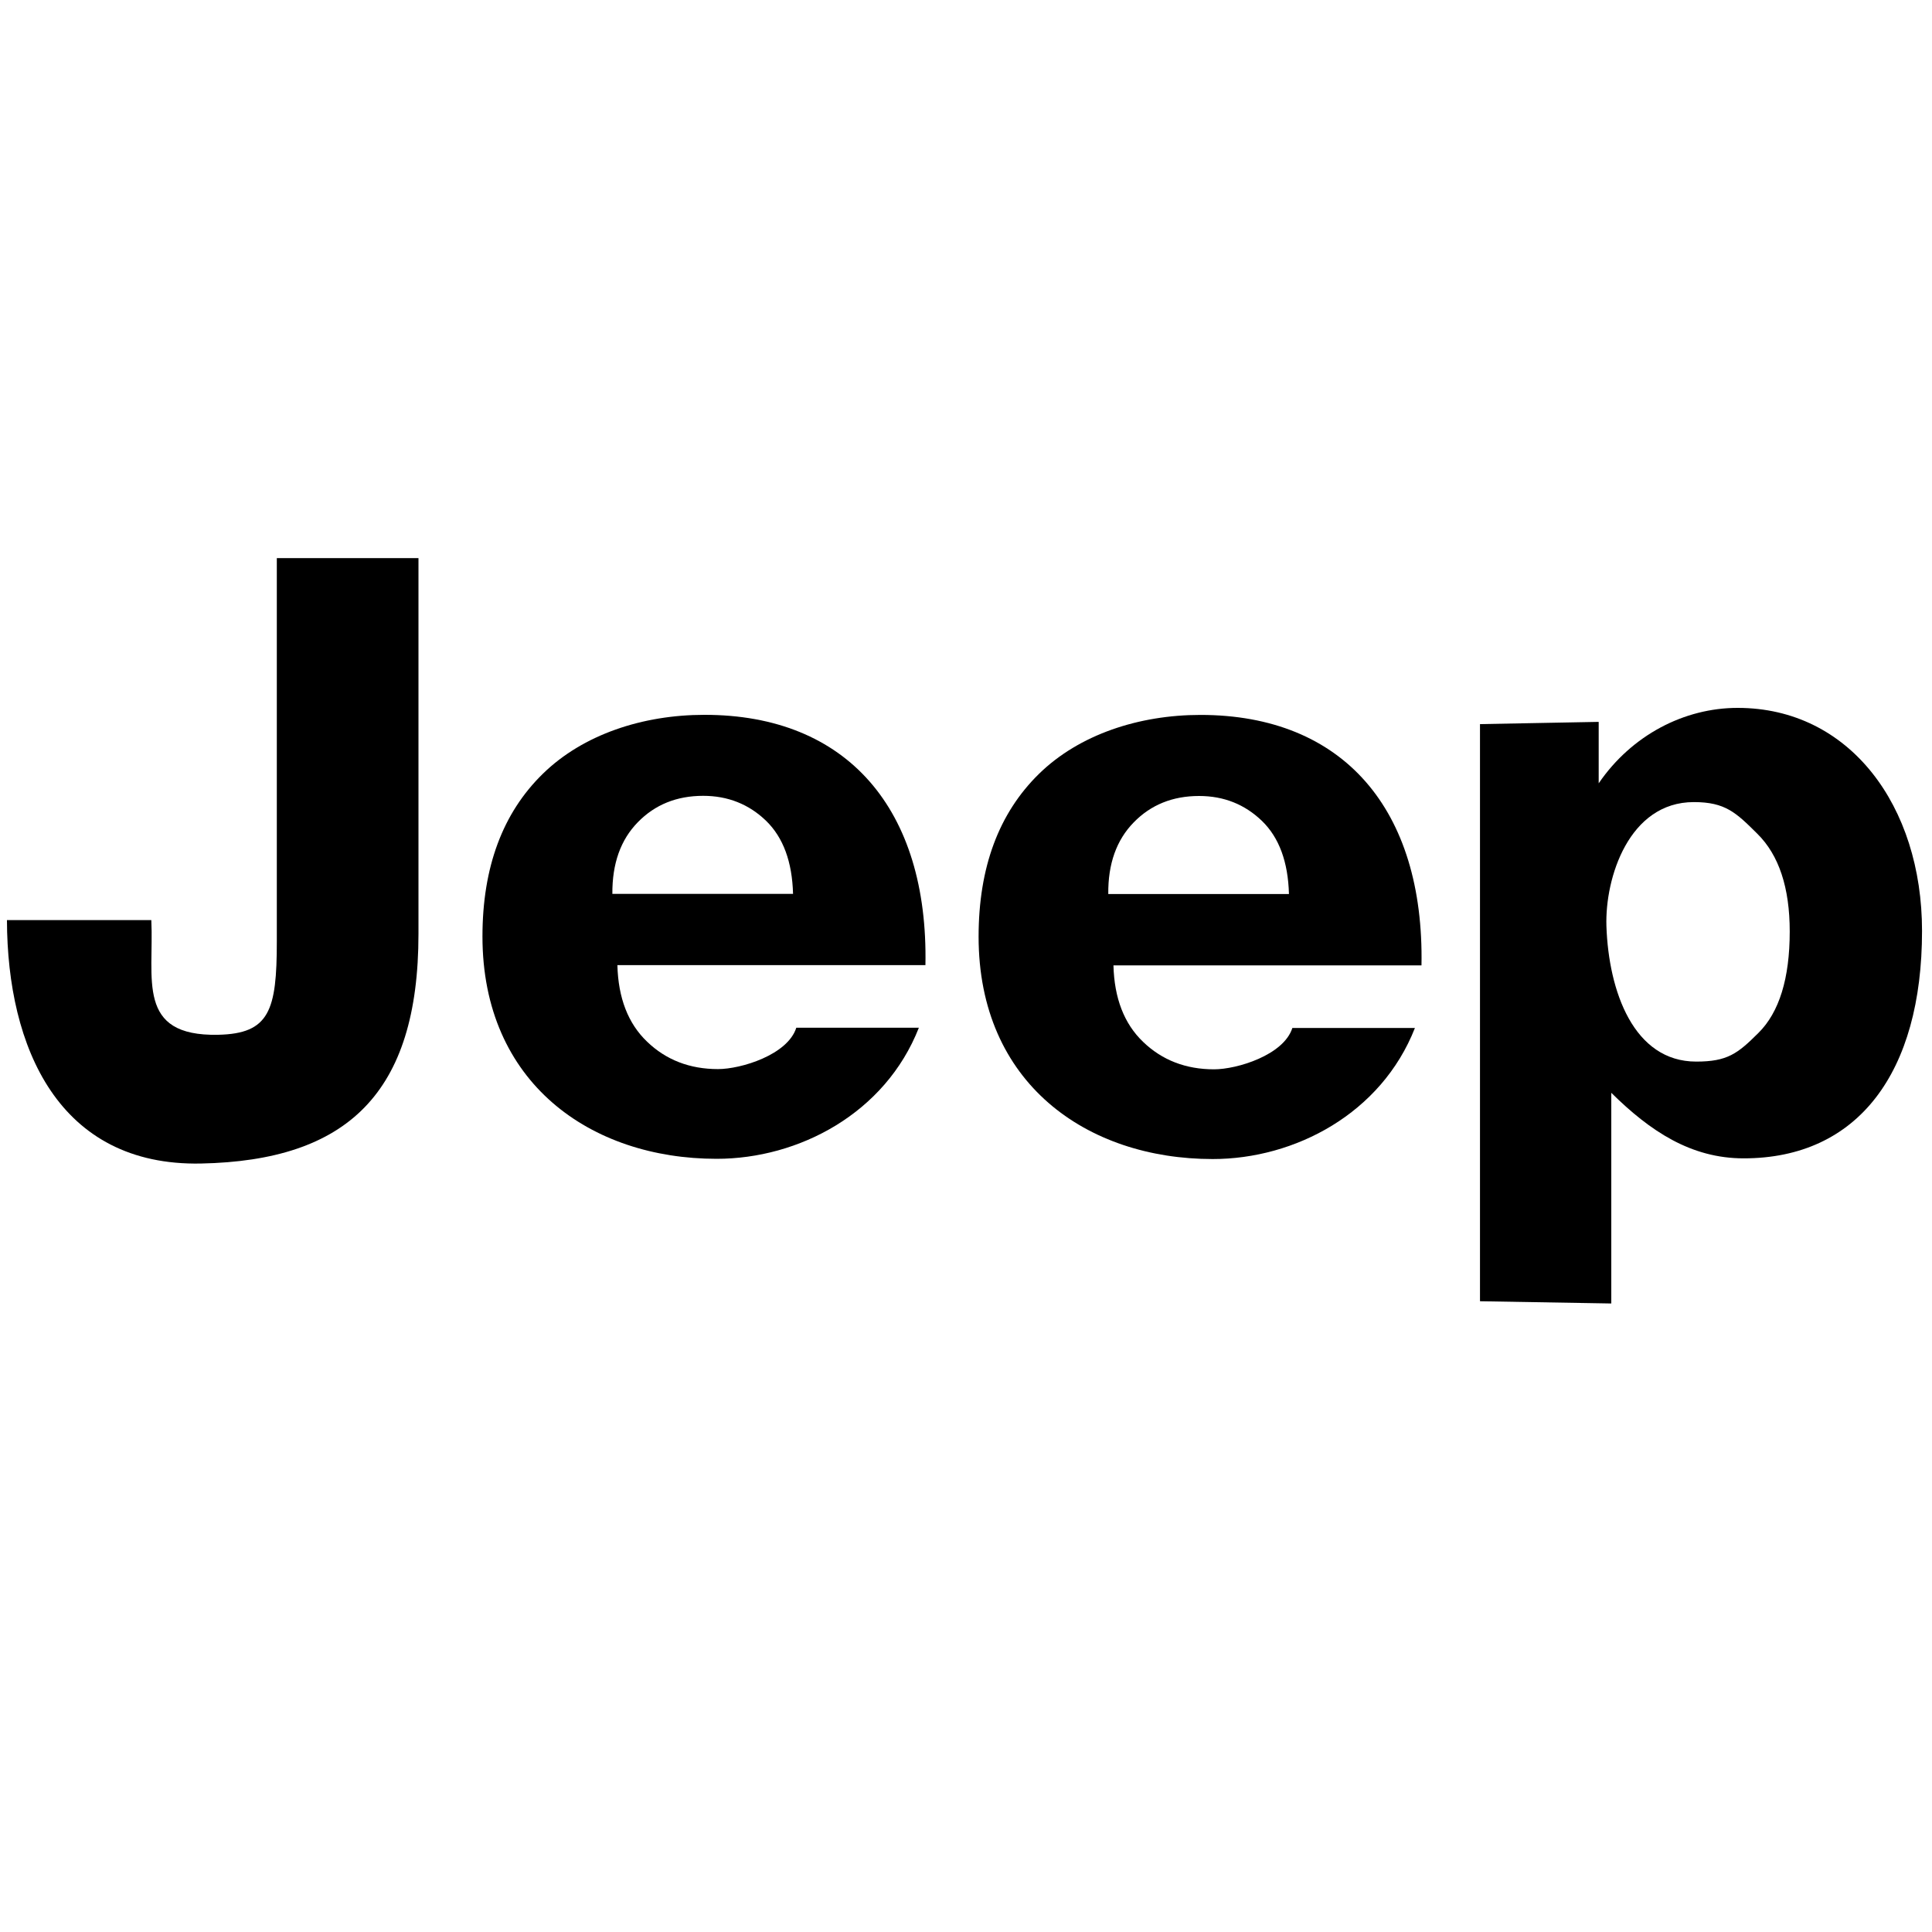
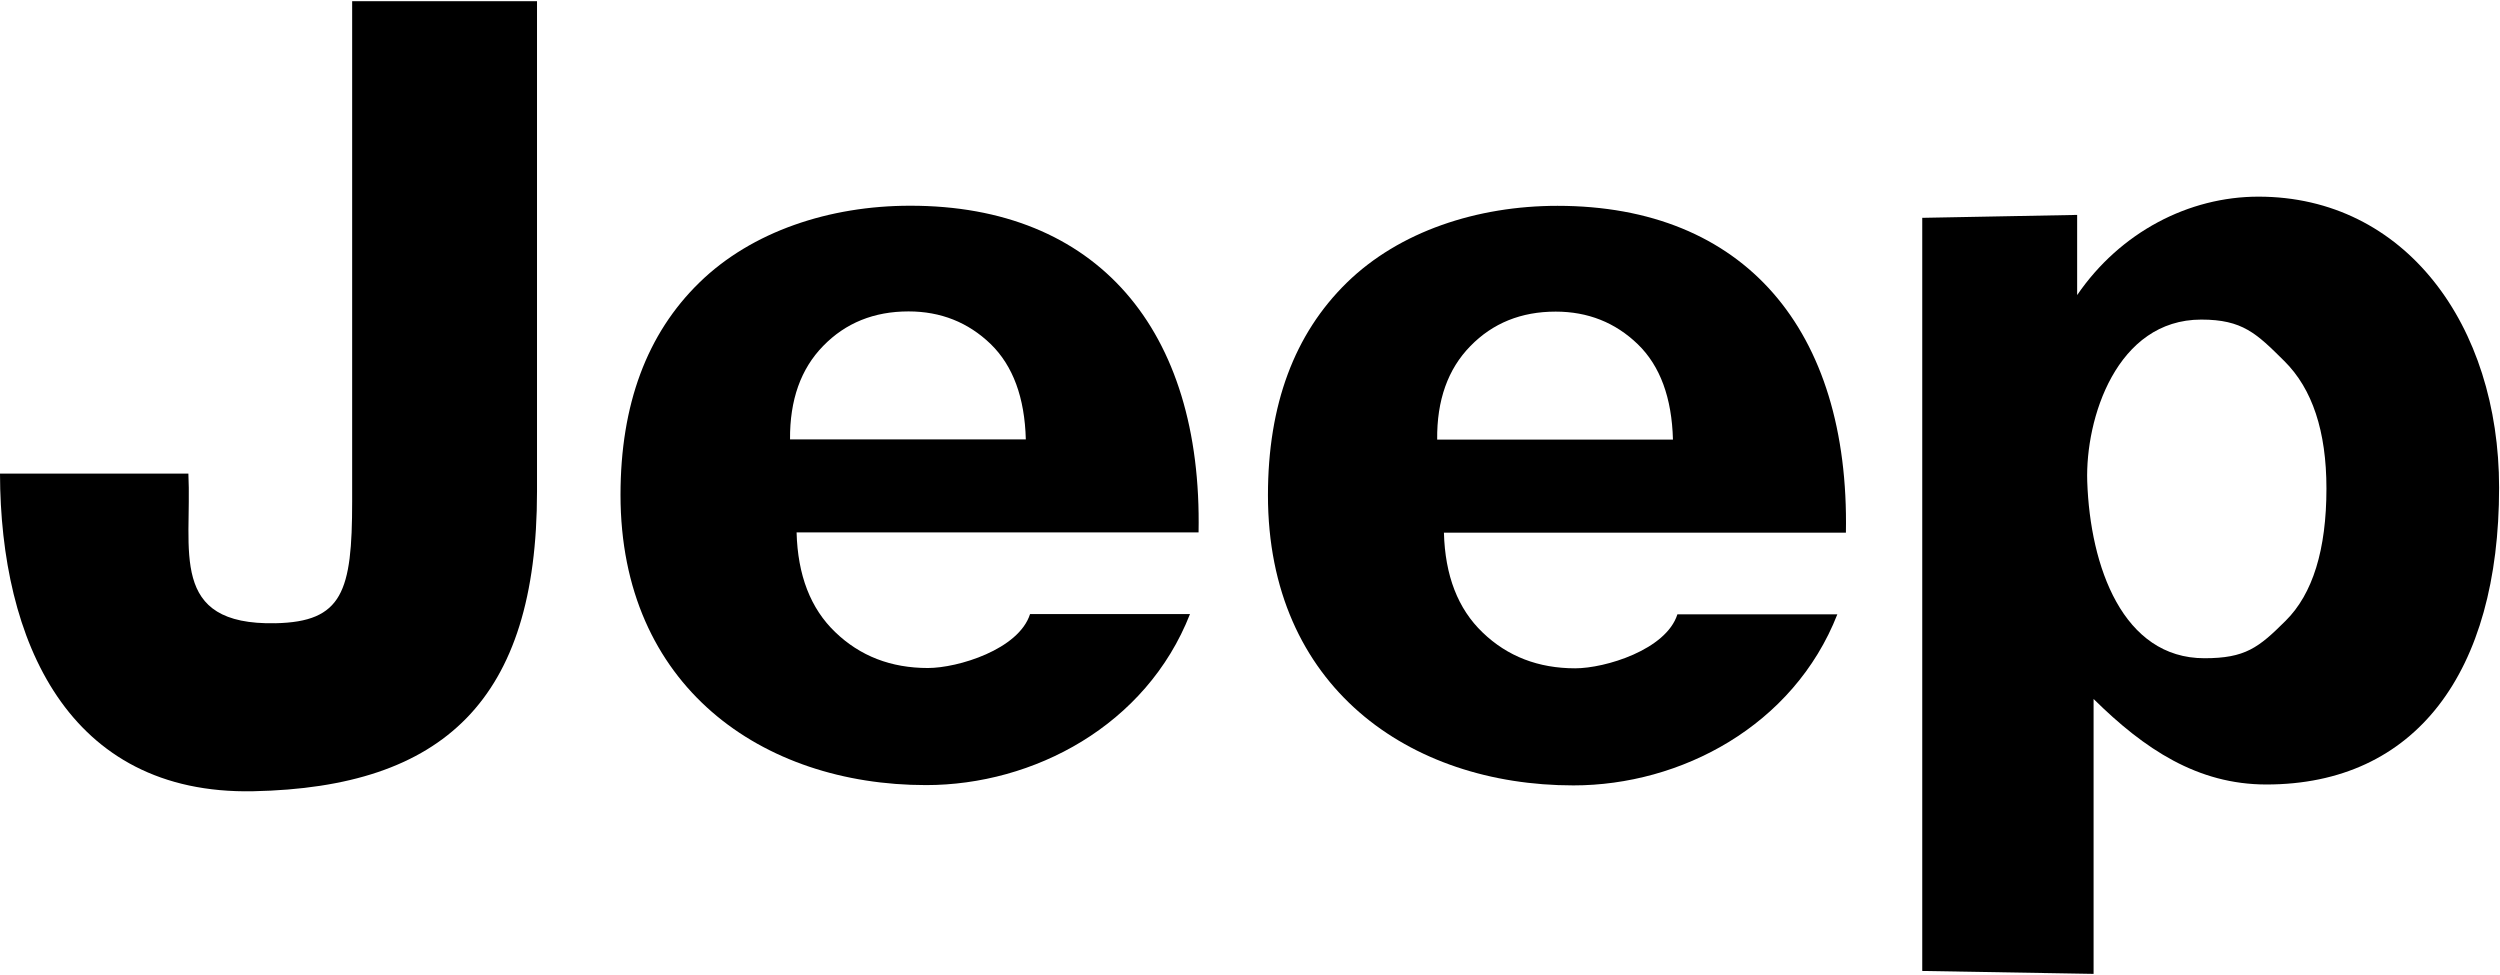
- <svg xmlns="http://www.w3.org/2000/svg" fill="#000000" version="1.1" id="Layer_1" viewBox="0 0 2500 2500" xml:space="preserve" width="800px" height="800px">
+ <svg xmlns="http://www.w3.org/2000/svg" fill="#000000" version="1.1" id="Layer_1" viewBox="9 721 2479 966" xml:space="preserve" width="2479" height="966">
  <g>
    <path d="M911.4,925c-79.7,0-156.9,25.4-208.9,76.2c-52,50.7-78.2,120.9-78.2,210.6c0,189.6,140.2,287.7,303,287.7   c106.3,0,218.2-58.8,261.7-169.6h-158.6c-11.1,35.1-71.6,53.5-101.3,53.5c-36.5,0-67.2-11.8-91.8-35.5   c-24.6-23.5-37.3-56.6-38.4-99h398.6C1201.4,1047.3,1096.4,924.8,911.4,925z M792.4,1156.7c-0.3-39.2,10.7-70,32.9-92.7   c22.2-22.8,50.4-34.2,84.6-34.2c31.9,0,59.1,10.8,81.4,32.3c22.2,21.6,33.8,53.1,34.9,94.6H792.4z" />
    <path d="M1553.4,925.1c-79.7,0-156.9,25.4-208.9,76.2c-52,50.9-78.2,121-78.2,210.8c0,189.6,140,287.7,302.9,287.7   c106.3,0,218.2-58.8,261.7-169.6h-158.6c-11.1,35.1-71.6,53.5-101.3,53.5c-36.5,0-67.2-11.8-91.8-35.5   c-24.6-23.5-37.3-56.6-38.4-99h398.6C1843.1,1047.5,1738.3,925.1,1553.4,925.1z M1434.1,1156.9c-0.4-39.2,10.7-70,32.9-92.7   c22.2-22.8,50.4-34.2,84.6-34.2c32,0,59.1,10.8,81.4,32.3c22.2,21.5,33.8,53.1,34.9,94.6H1434.1z" />
    <path d="M358.2,1218.3c0,89.3-9.5,119.3-76,120.7c-106.7,2.2-82.7-72.7-86.4-148.4H9c0.4,165.2,67.1,318.7,251.1,315   c188.6-3.8,281.4-90.3,281.4-297.2V722.2H358.2V1218.3z" />
    <path d="M2248.5,916c-69.1,0-137.1,35.2-179.8,97.6v-79.5l-153.6,2.9v746.8l169.9,2.9v-272.6c50.4,49.8,103.2,84.8,171.3,84.8   c147.9,0,230.8-111,230.8-294.4C2487.1,1043.2,2393.7,916,2248.5,916z M2275.4,1336.6c-26.9,26.8-40.1,37.1-80.5,37.1   c-80.8,0-113.3-90.5-116.2-175.3c-2-62.4,29.1-160.5,113.1-160.5c40.9,0,54.7,13.7,82.3,41.1c27.8,27.5,41.8,69.6,41.8,126.4   C2315.9,1266.1,2302.3,1310,2275.4,1336.6z" />
  </g>
</svg>
